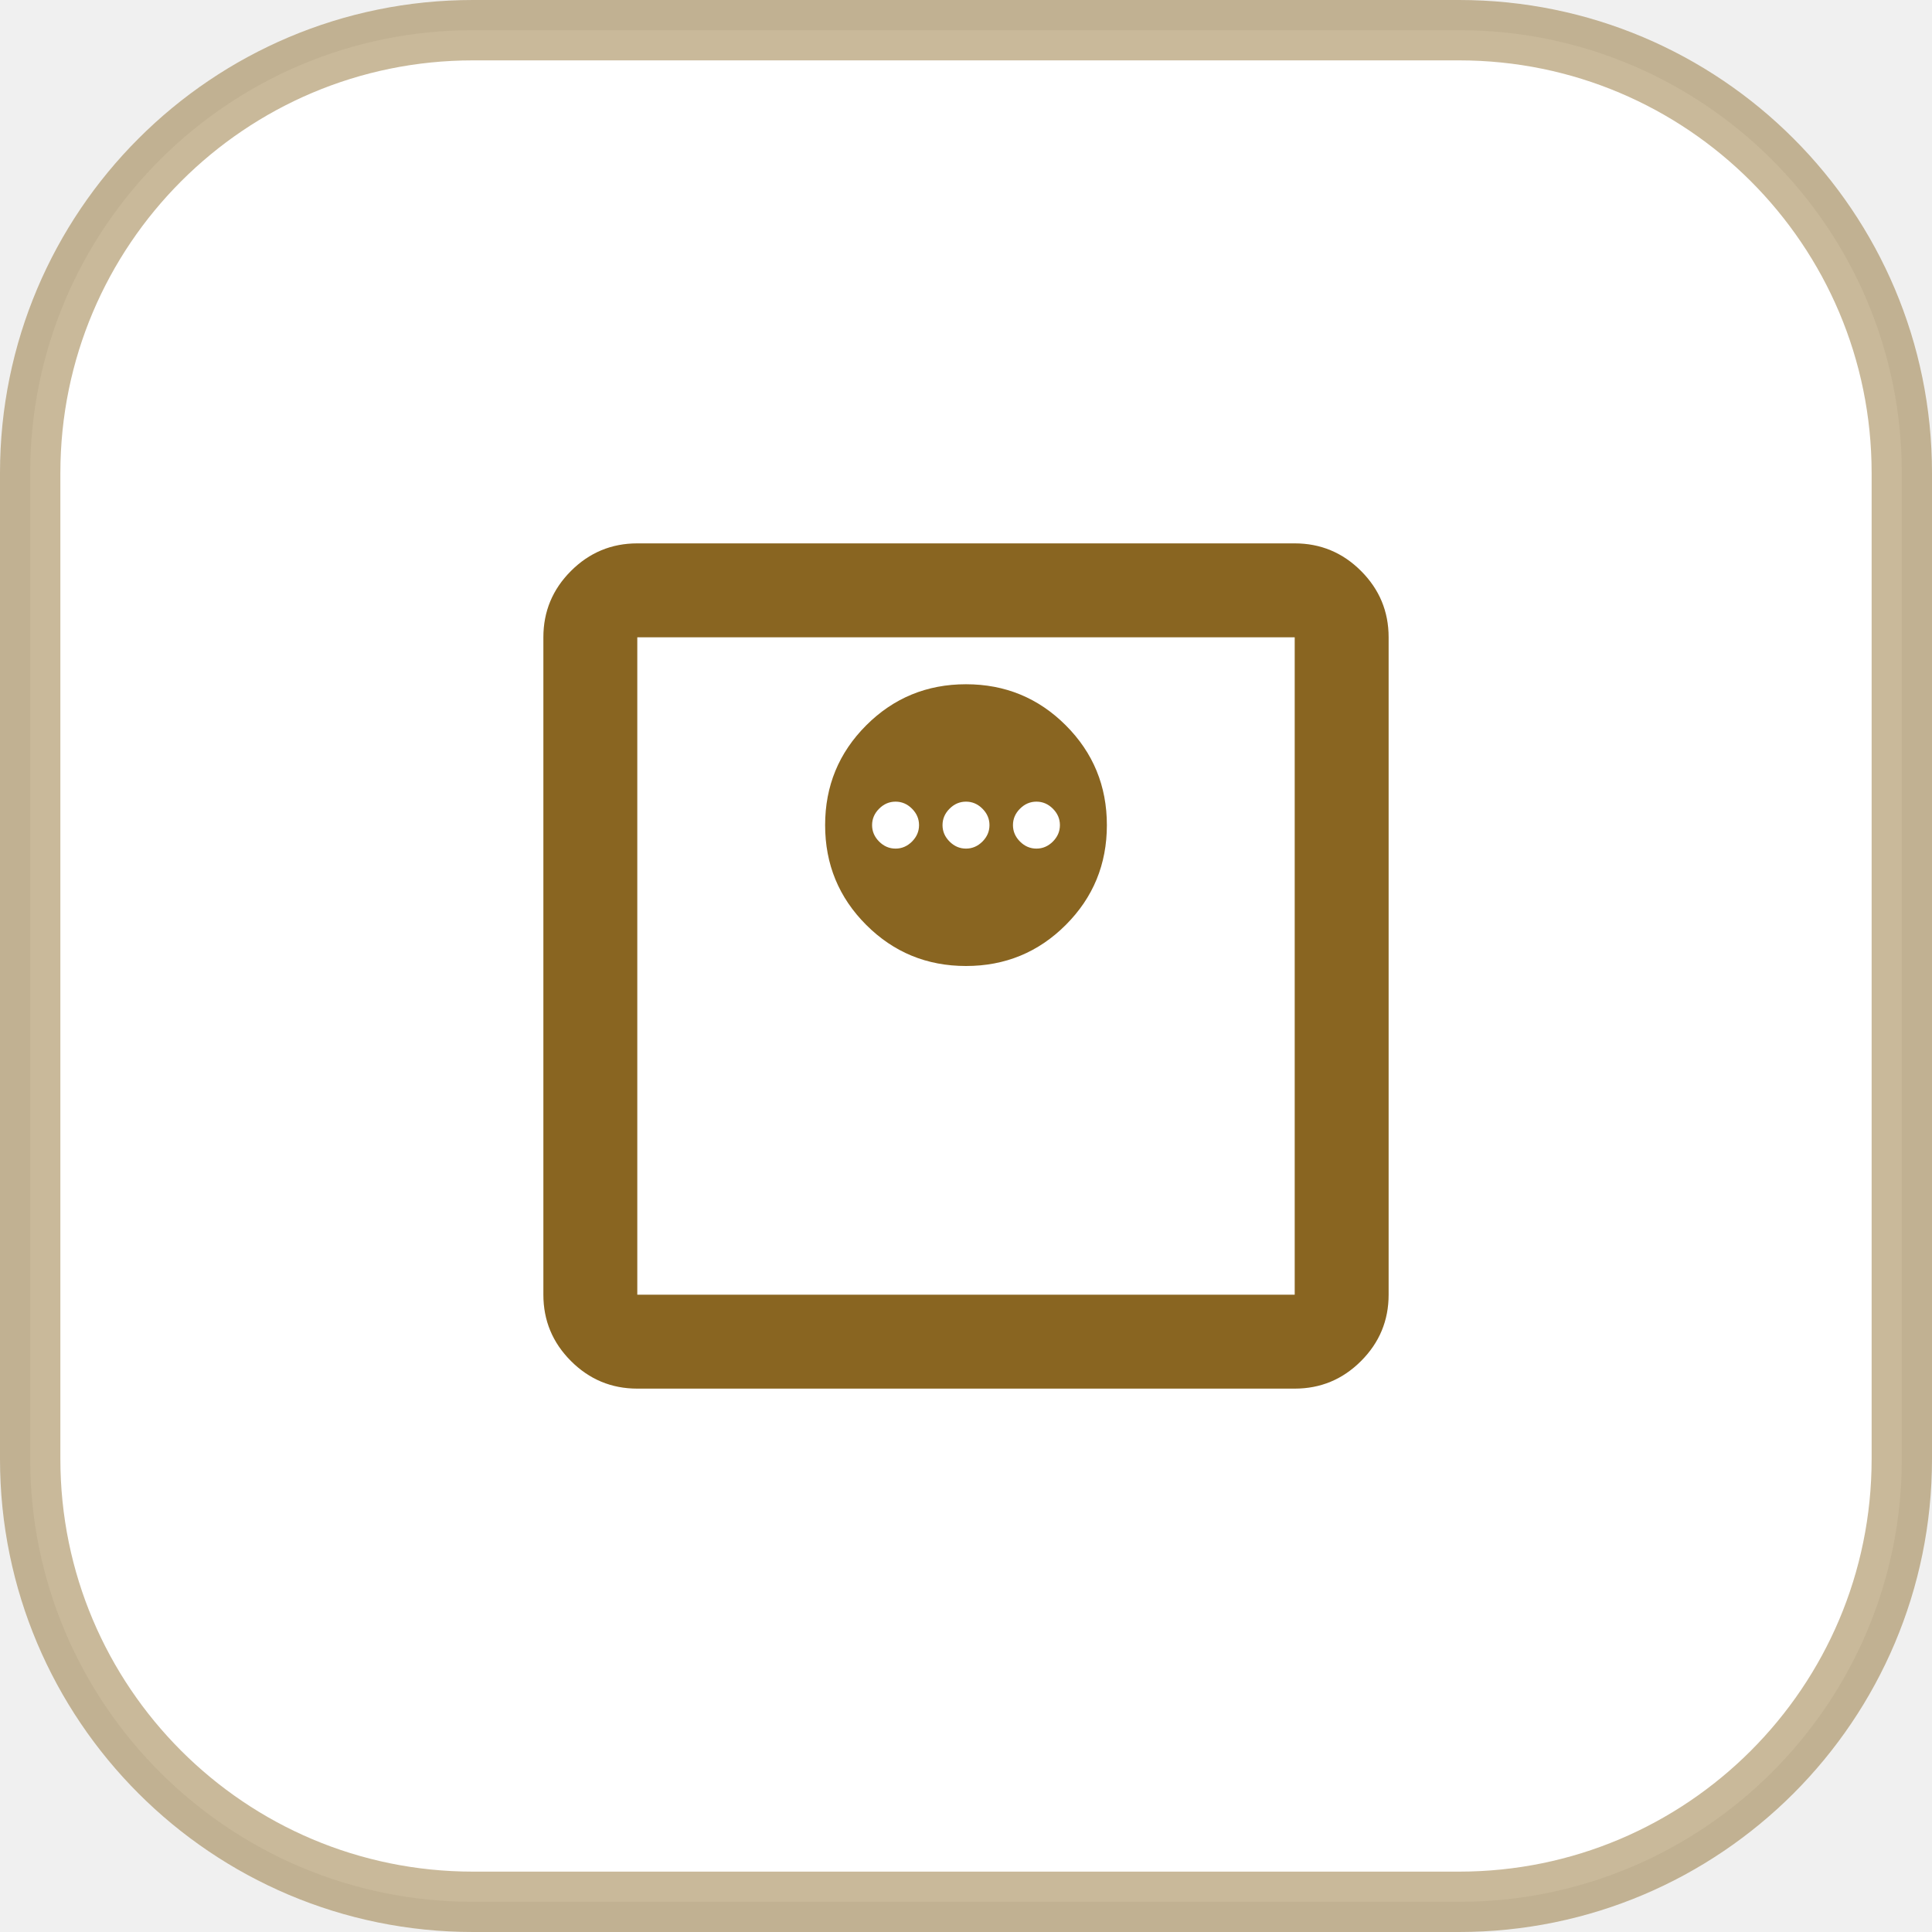
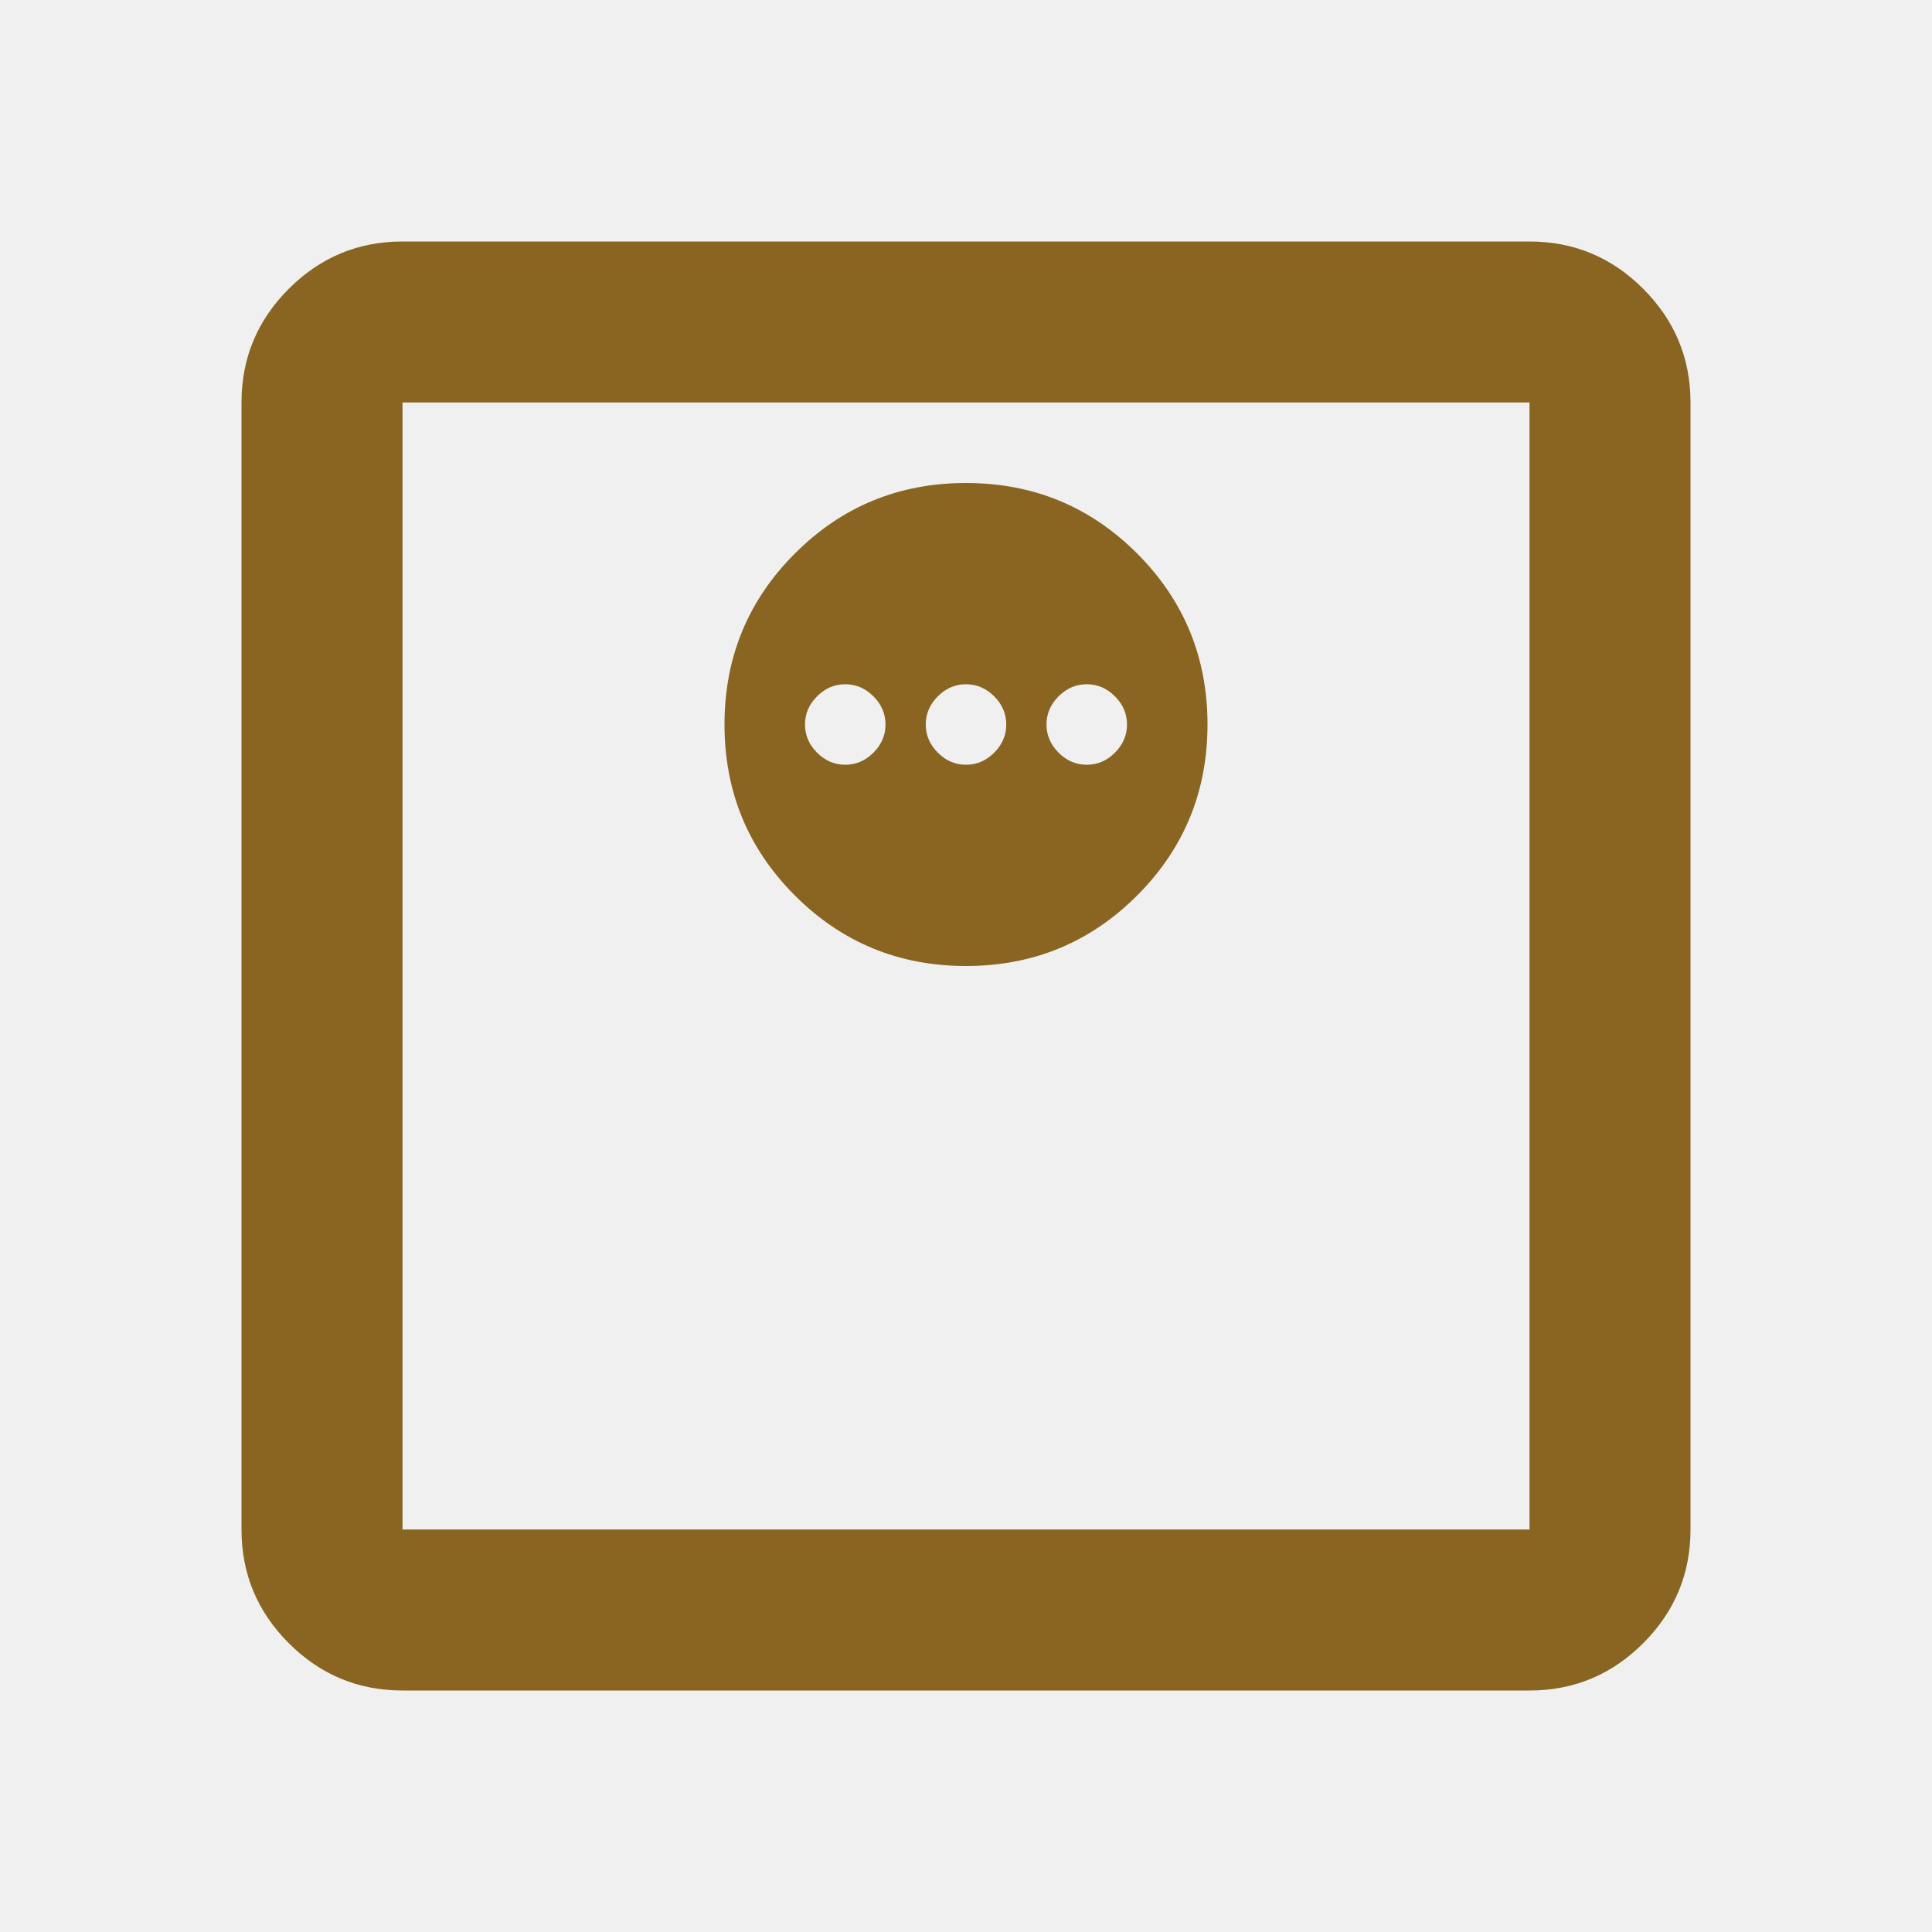
<svg xmlns="http://www.w3.org/2000/svg" viewBox="0 0 48 48" width="48" height="48">
-   <rect x="0.75" y="0.75" width="46.5" height="46.5" rx="11" fill="#FFFFFF" stroke="#896521" stroke-opacity="0.45" stroke-width="1.5" />
-   <g transform="translate(10 10) scale(0.02916667) translate(0 960)" fill="#896521">
+   <g transform="scale(0.05) translate(0 960)" fill="#896521">
    <path d="M480-480q50 0 85-35t35-85q0-50-35-85t-85-35q-50 0-85 35t-35 85q0 50 35 85t85 35Zm-74-106q-6-6-6-14t6-14q6-6 14-6t14 6q6 6 6 14t-6 14q-6 6-14 6t-14-6Zm60 0q-6-6-6-14t6-14q6-6 14-6t14 6q6 6 6 14t-6 14q-6 6-14 6t-14-6Zm60 0q-6-6-6-14t6-14q6-6 14-6t14 6q6 6 6 14t-6 14q-6 6-14 6t-14-6ZM200-120q-33 0-56.5-23.5T120-200v-560q0-33 23.5-56.5T200-840h560q33 0 56.5 23.5T840-760v560q0 33-23.5 56.5T760-120H200Zm0-80h560v-560H200v560Zm0-560v560-560Z" />
  </g>
</svg>
